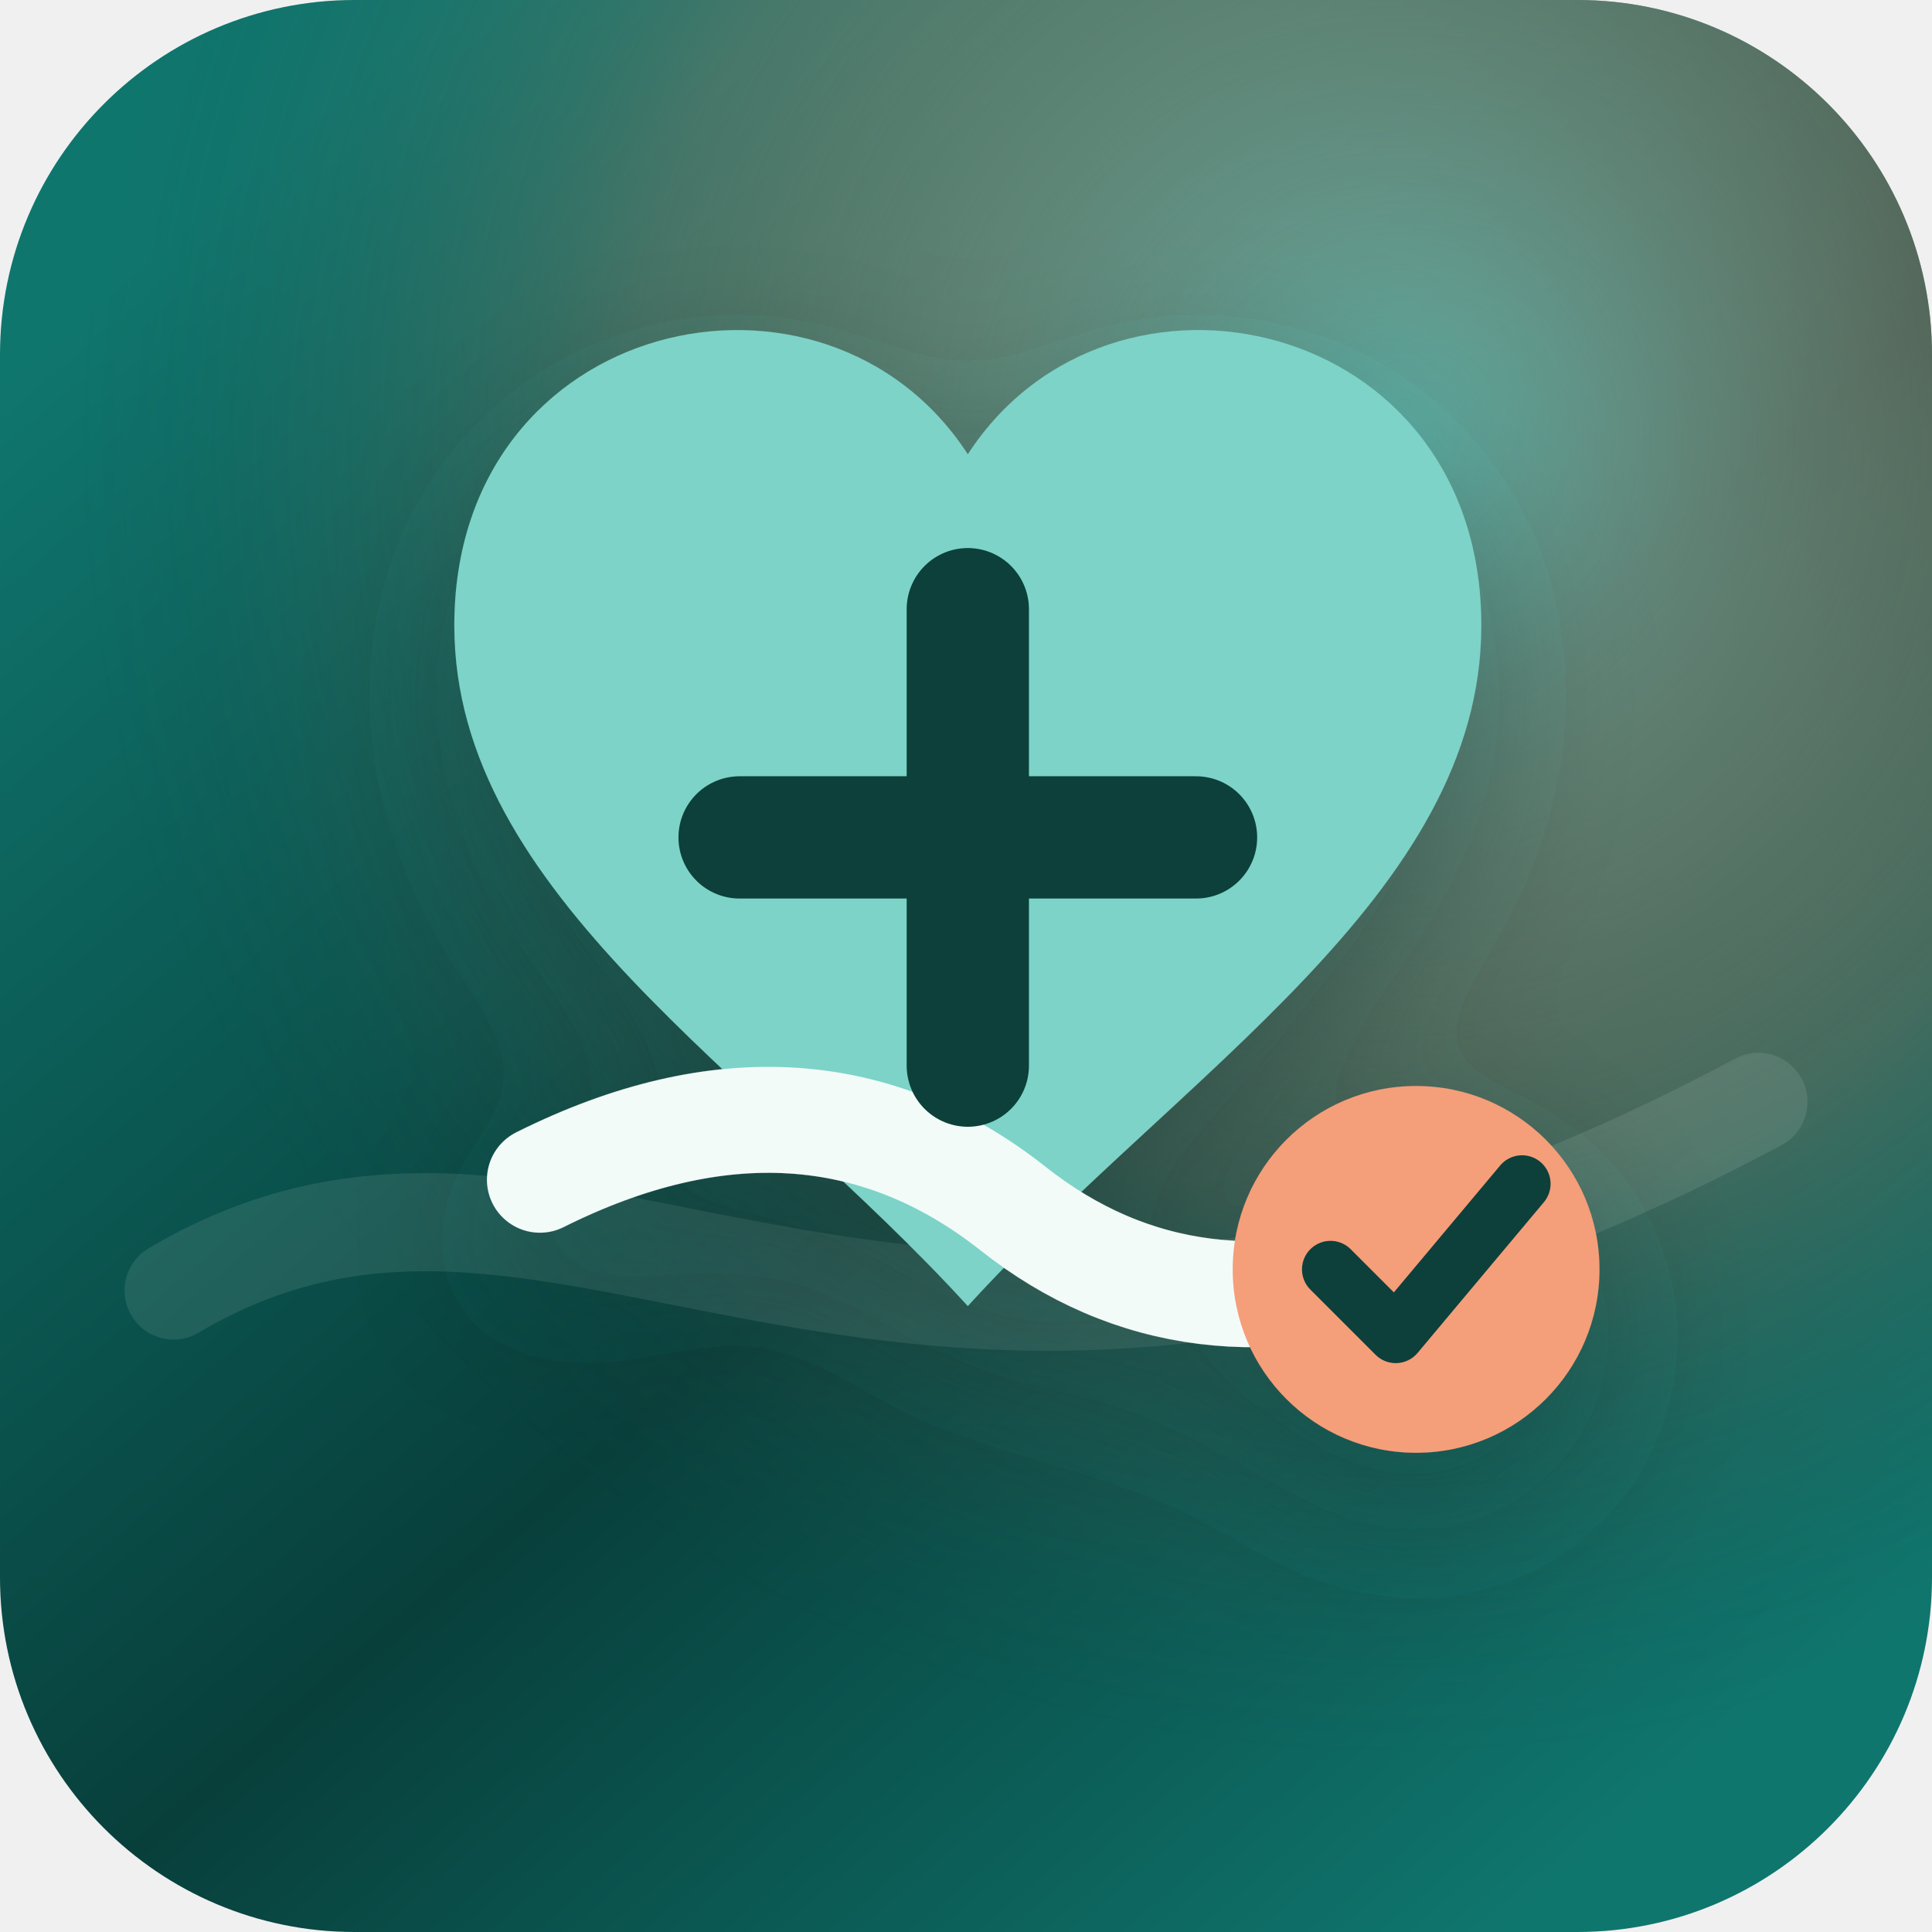
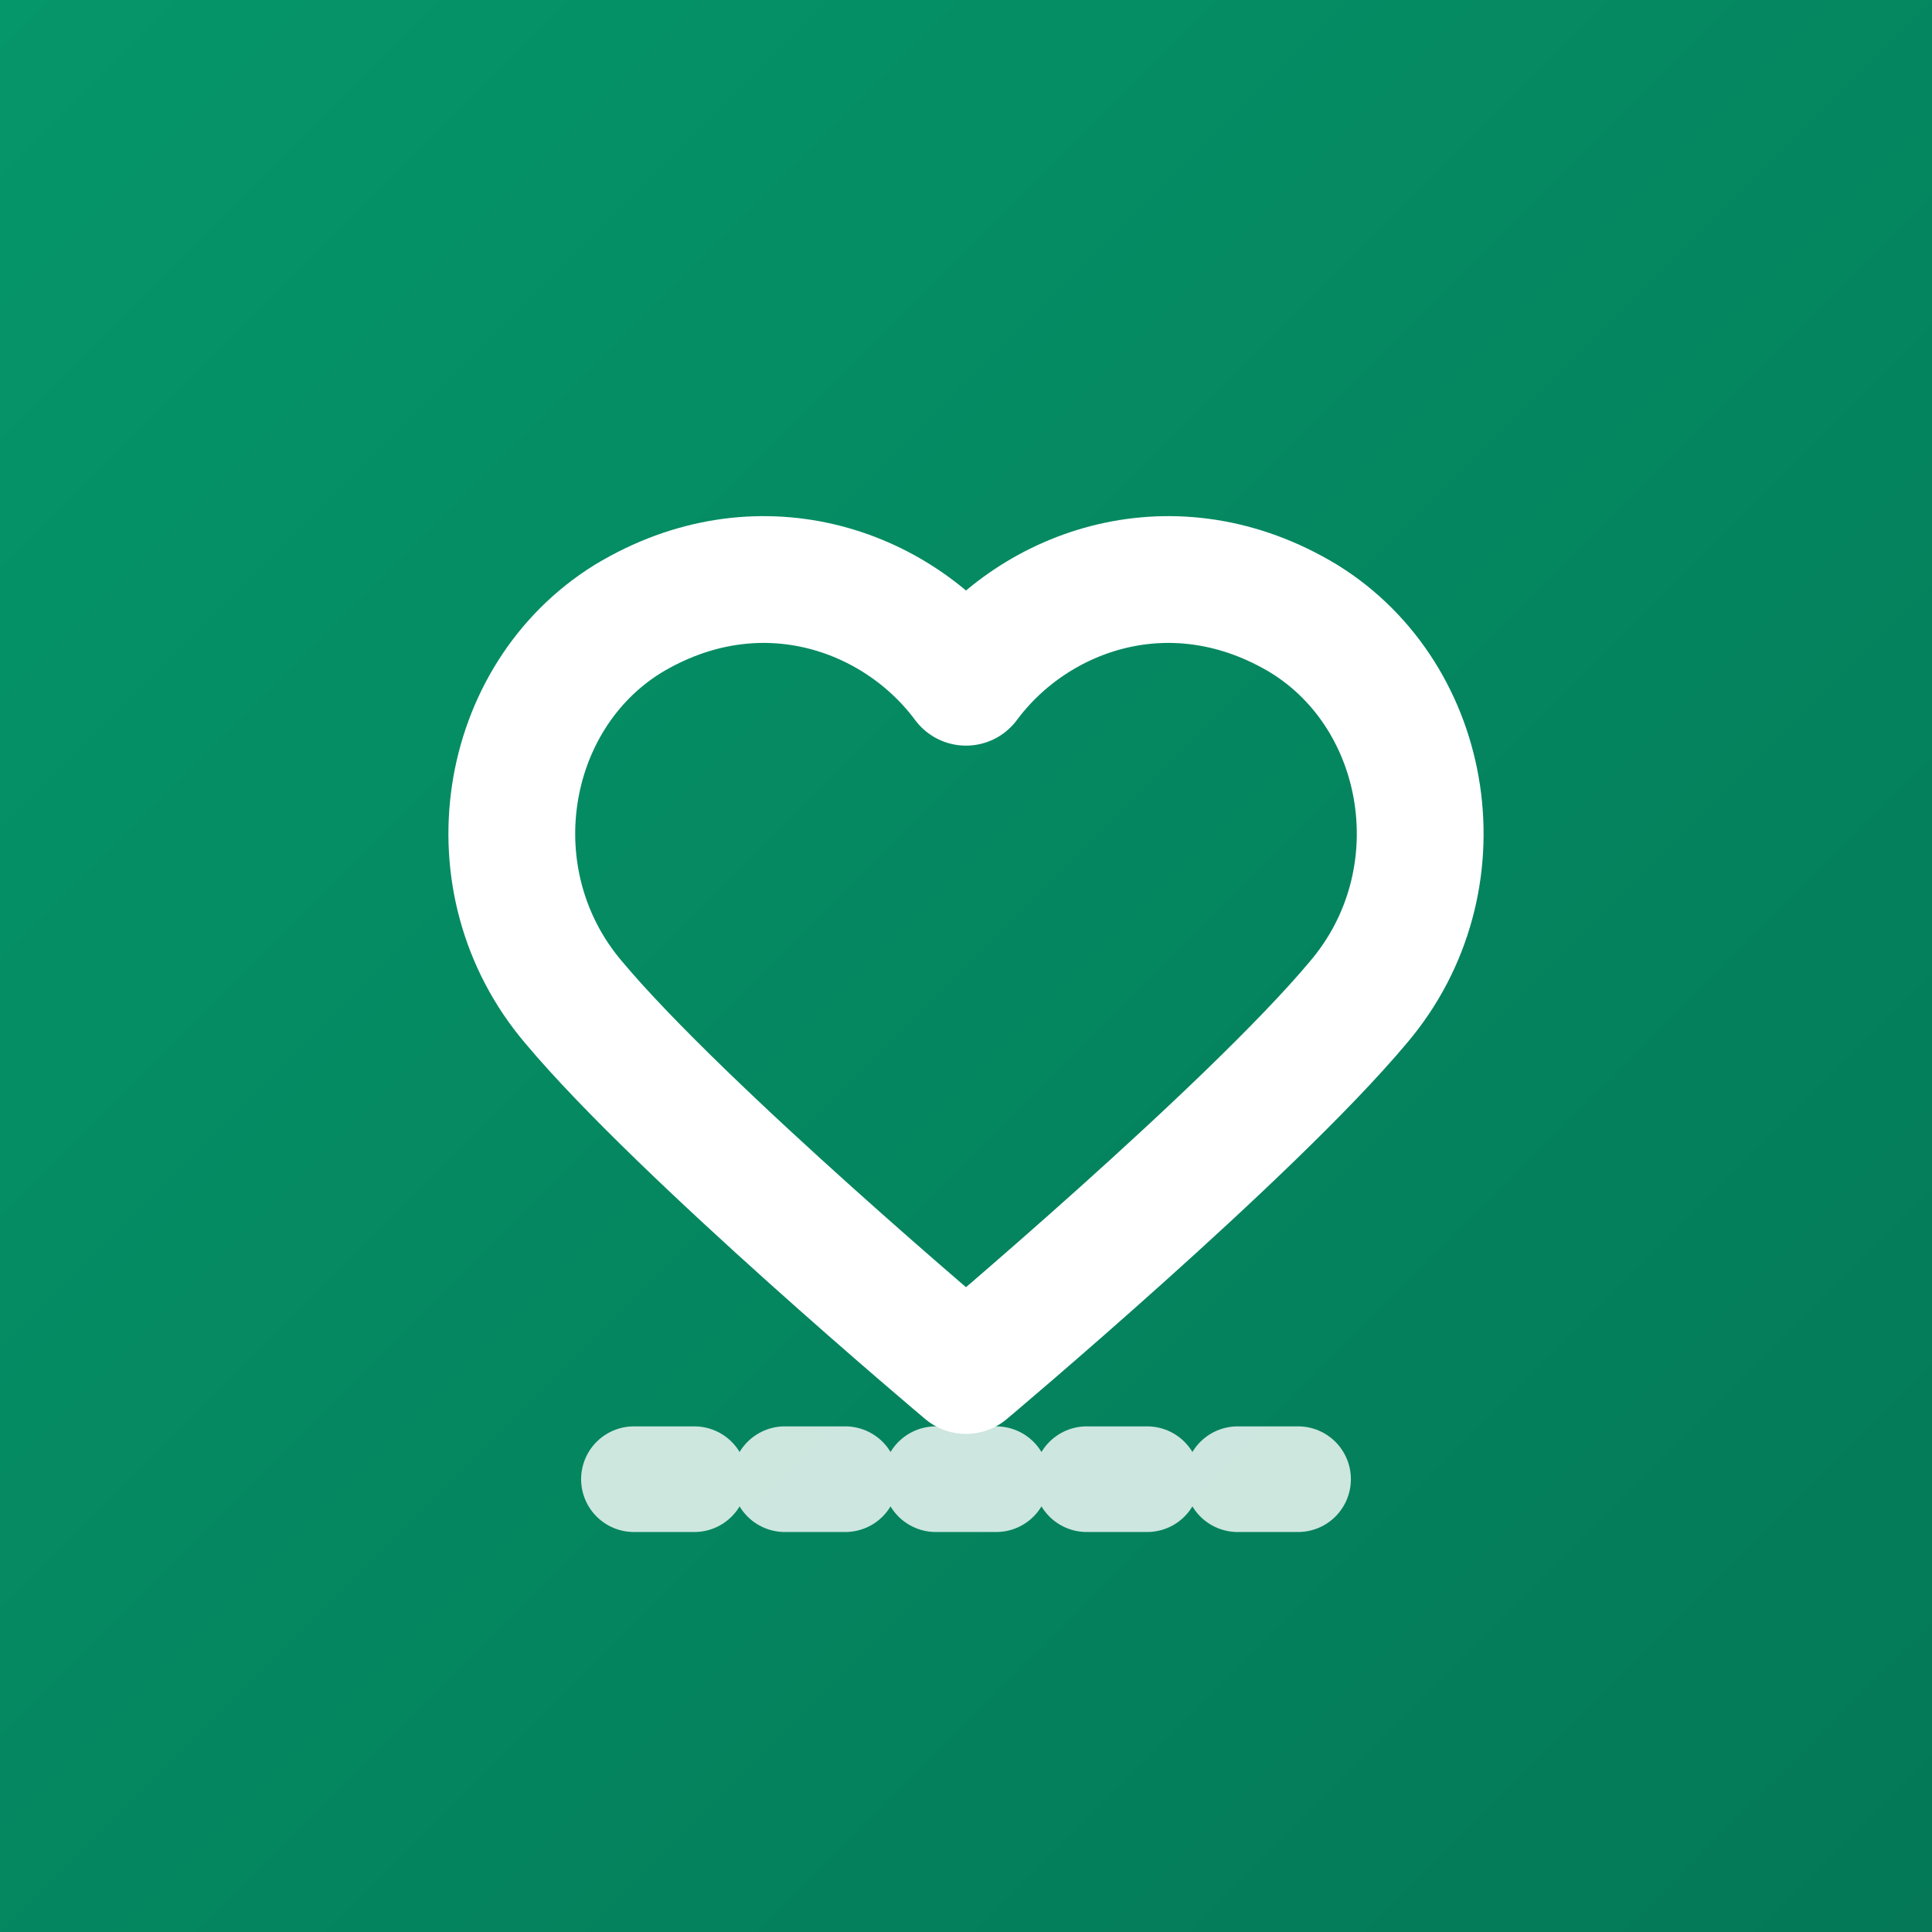
- <svg xmlns="http://www.w3.org/2000/svg" width="512" height="512" viewBox="0 0 512 512" role="img" aria-label="패밀리케어">
+ <svg xmlns="http://www.w3.org/2000/svg" width="64" height="64" viewBox="0 0 64 64" fill="none">
  <defs>
-     <linearGradient id="bg" x1="70" y1="40" x2="442" y2="476" gradientUnits="userSpaceOnUse">
-       <stop stop-color="#0f766e" />
-       <stop offset=".56" stop-color="#083f3b" />
-       <stop offset="1" stop-color="#0f766e" />
+     <linearGradient id="careGreen" x1="0" y1="0" x2="1" y2="1">
+       <stop offset="0%" stop-color="#059669" />
+       <stop offset="100%" stop-color="#047857" />
    </linearGradient>
-     <radialGradient id="glow" cx="72%" cy="23%" r="68%">
-       <stop stop-color="#7dd3c7" stop-opacity=".72" />
-       <stop offset=".58" stop-color="#f59e7a" stop-opacity=".24" />
-       <stop offset="1" stop-color="#083f3b" stop-opacity="0" />
-     </radialGradient>
-     <filter id="shadow" x="-20%" y="-20%" width="140%" height="140%">
-       <feDropShadow dx="0" dy="18" stdDeviation="22" flood-color="#083f3b" flood-opacity=".34" />
-     </filter>
  </defs>
-   <rect width="512" height="512" rx="94" fill="url(#bg)" />
-   <rect width="512" height="512" rx="94" fill="url(#glow)" />
-   <path d="M46 342C154 278 238 414 466 292" fill="none" stroke="#f2fbf8" stroke-opacity=".1" stroke-width="26" stroke-linecap="round" />
-   <g filter="url(#shadow)">
-     <g transform="translate(-20 -20) scale(1.08)">
-       <path d="M256 130c35-54 126-34 126 42 0 66-74 110-126 167-52-57-126-101-126-167 0-76 91-96 126-42z" fill="#7dd3c7" />
-       <path d="M151 308c44-22 83-19 116 7 29 23 63 27 102 13" fill="none" stroke="#f2fbf8" stroke-width="26" stroke-linecap="round" />
-       <path d="M256 168v112M200 224h112" stroke="#083f3b" stroke-width="30" stroke-linecap="round" />
-       <circle cx="366" cy="330" r="45" fill="#f59e7a" />
-       <path d="M345 330l16 16 31-37" fill="none" stroke="#083f3b" stroke-width="14" stroke-linecap="round" stroke-linejoin="round" />
-     </g>
-   </g>
+   <rect width="64" height="64" fill="url(#careGreen)" />
+   <path d="M43.2 20.5C38.9 17.9 34.3 19.5 32 22.6C29.7 19.5 25.1 17.9 20.8 20.5C16.6 23.1 15.6 29.2 19 33.2C22.6 37.5 32 45.4 32 45.4C32 45.4 41.4 37.5 45 33.2C48.4 29.2 47.4 23.1 43.2 20.5Z" stroke="#ffffff" stroke-width="4.2" stroke-linecap="round" stroke-linejoin="round" />
+   <path d="M21 49H43" stroke="#ffffff" stroke-dasharray="2 3" stroke-width="3.5" stroke-linecap="round" opacity="0.8" />
</svg>
